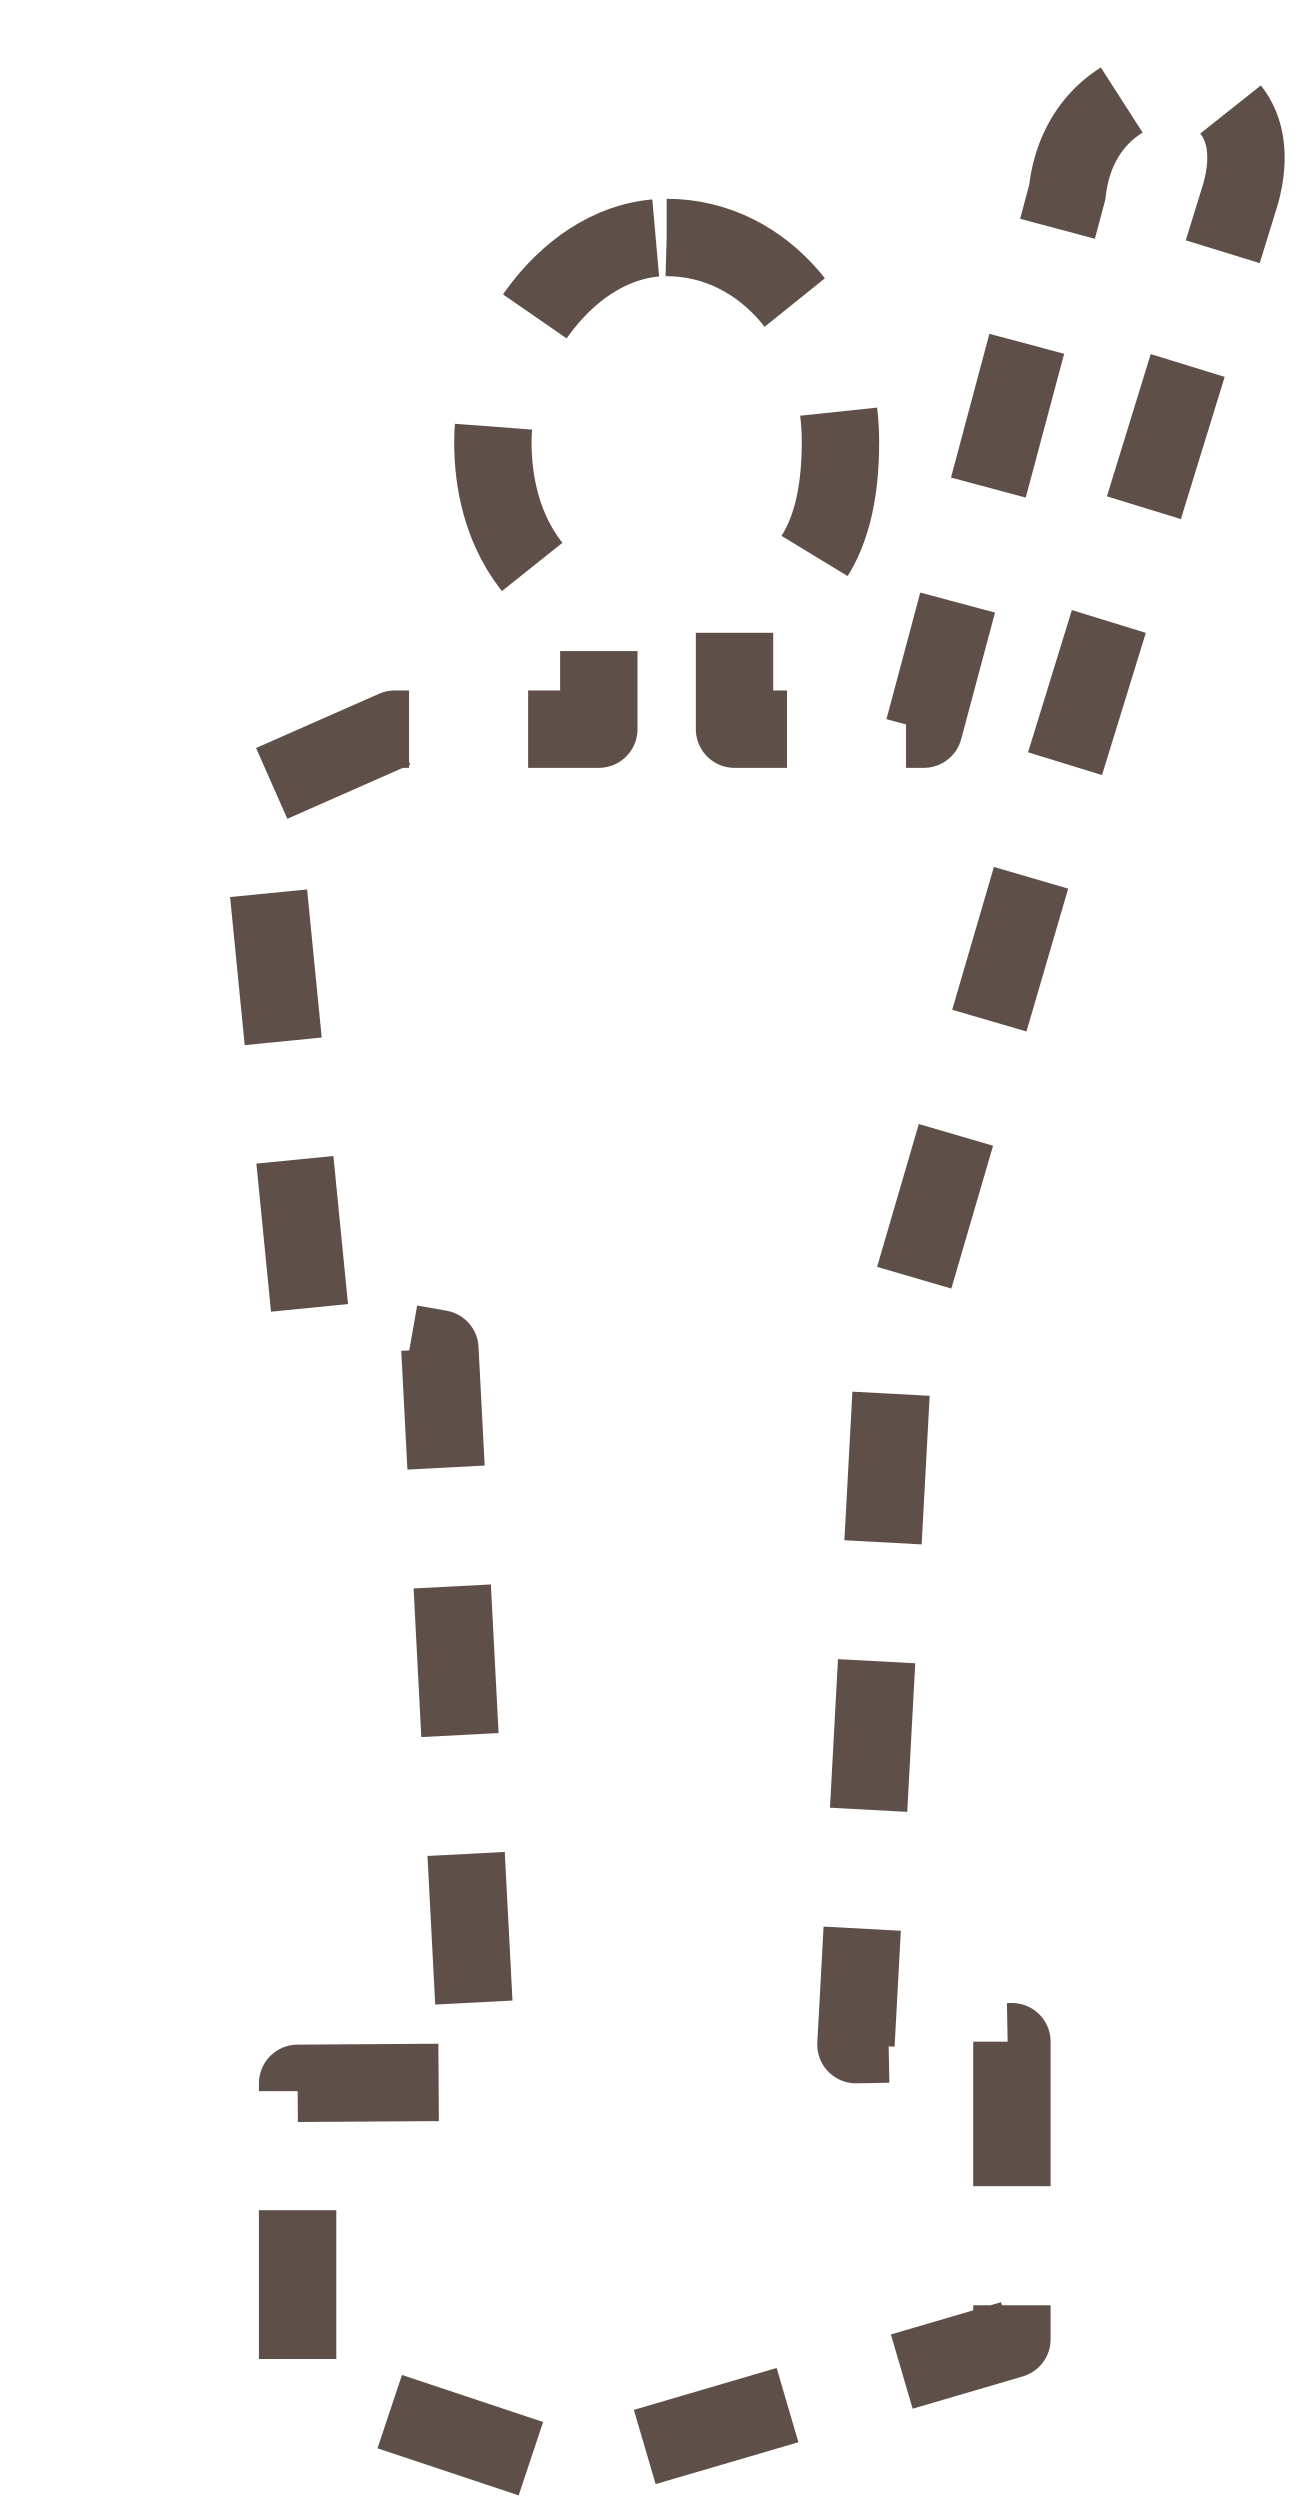
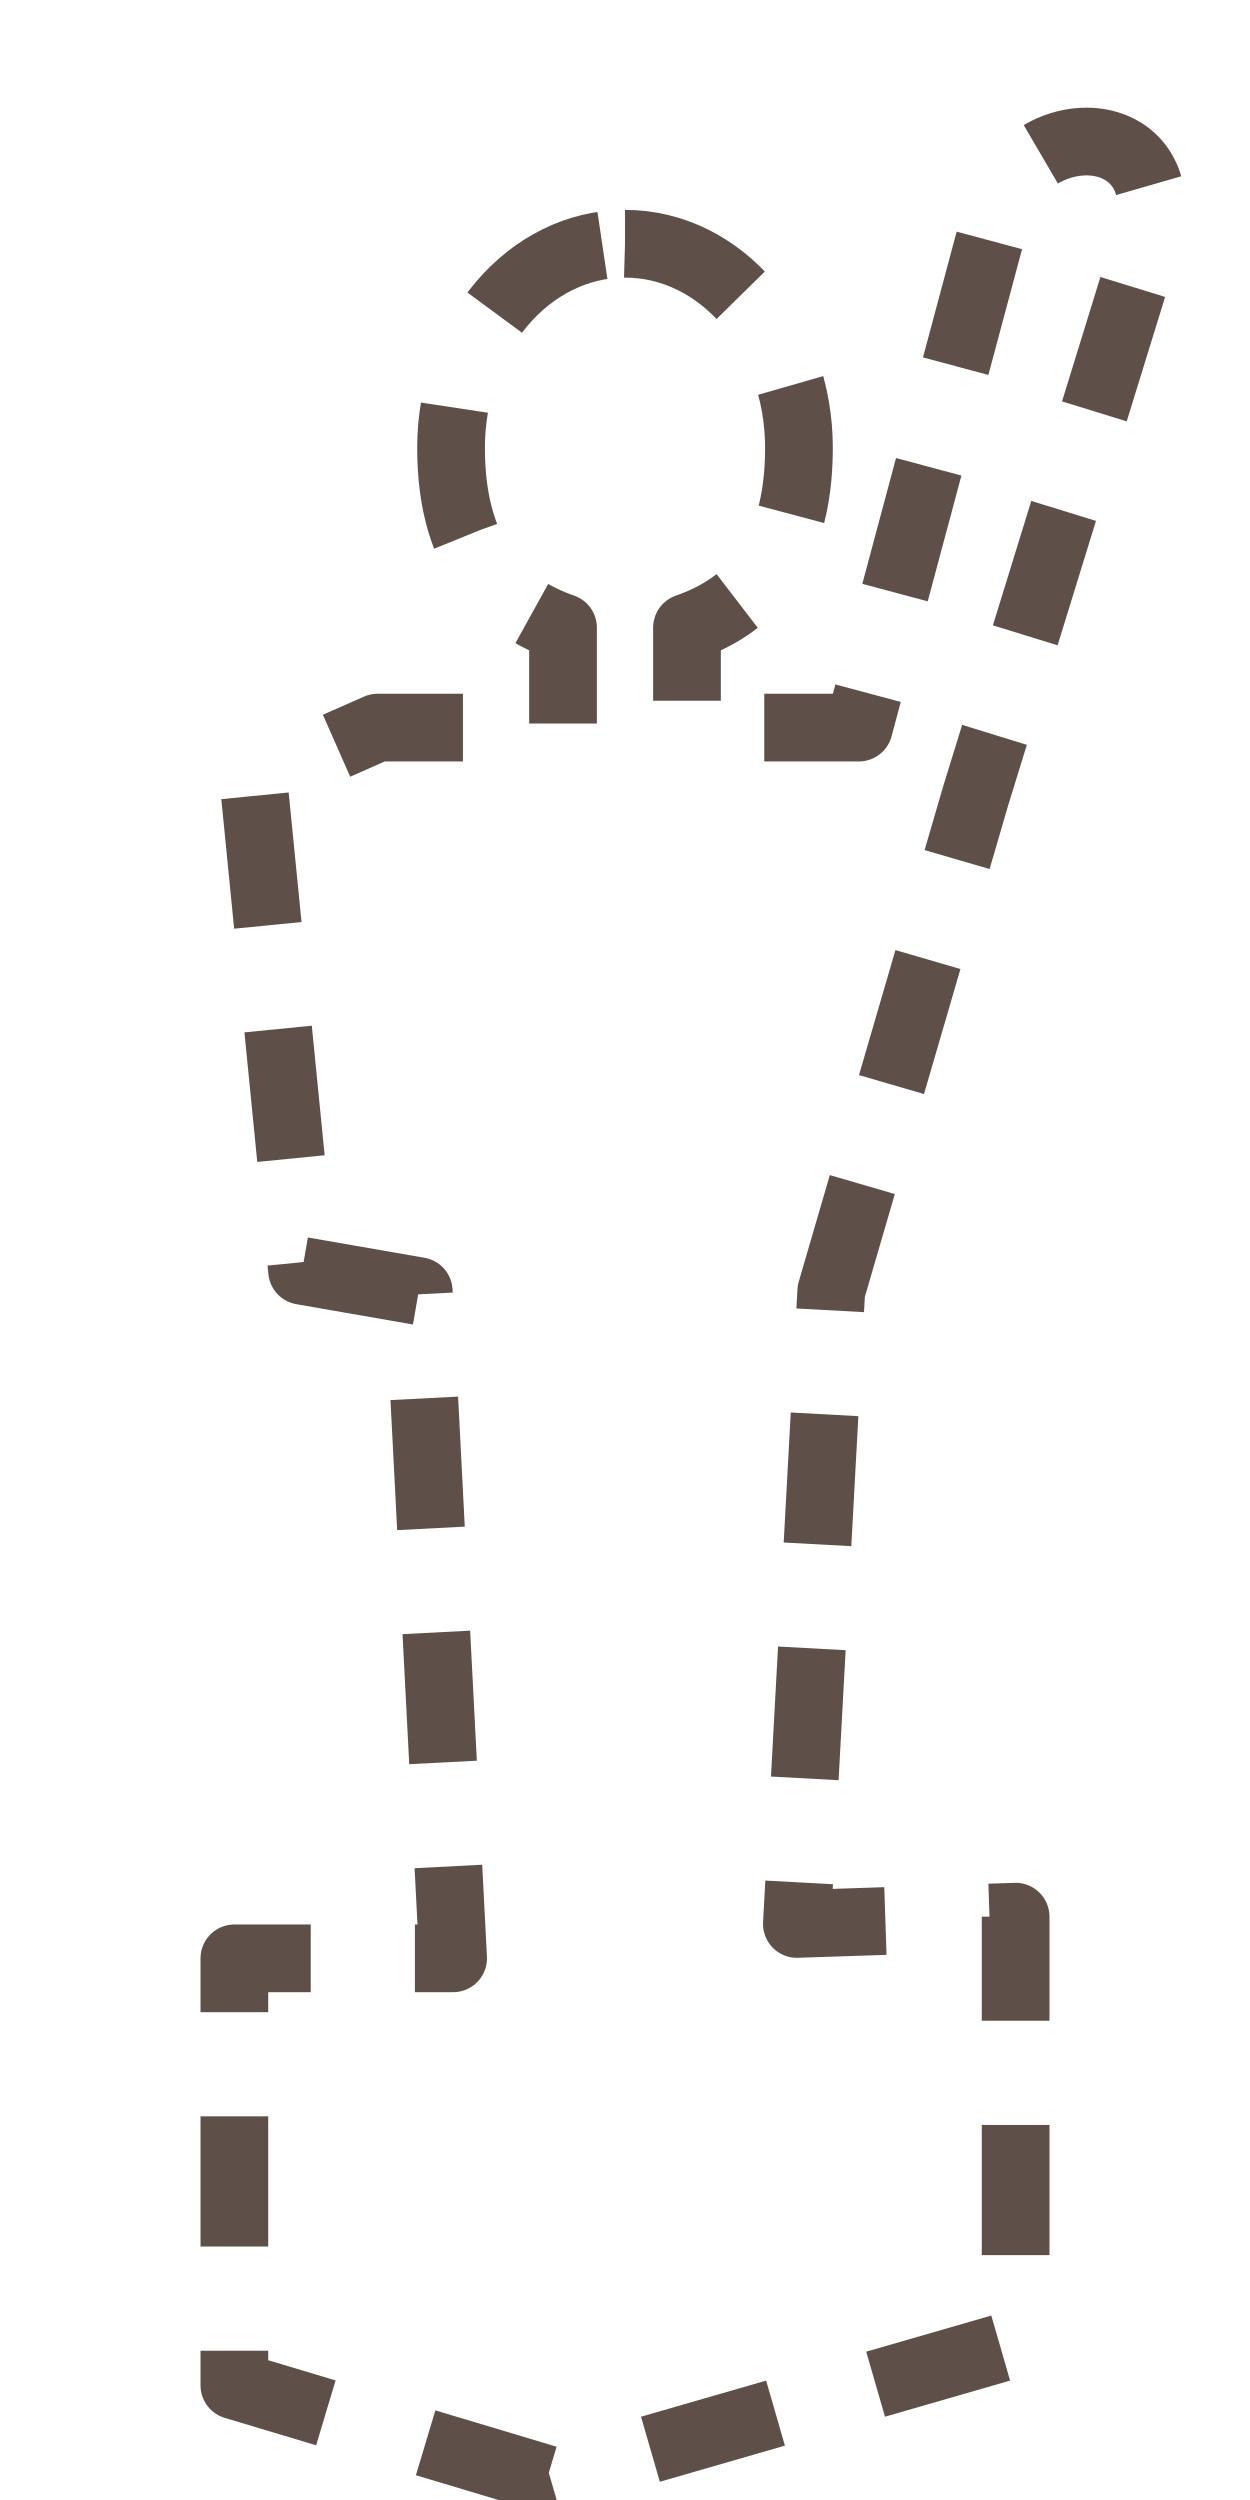
- <svg xmlns="http://www.w3.org/2000/svg" width="22" height="42" viewBox="0 0 22 42">
-   <path d="M11.2 3.99C12.85 3.99 14.12 5.52 14.12 7.42S13.36 9.96 12.34 10.34L12.34 12.25 15.52 12.25 17.93 3.23C18.19 0.82 21.49 0.82 20.85 3.23L17.68 13.52 15.01 22.66 14.38 34.35 17 34.3V39.3L9.5 41.5 5 40V35L8.03 34.98 7.39 22.66 5.23 22.28 4.34 13.26 6.63 12.25 10.06 12.25 10.06 10.34C9.04 9.96 8.28 8.95 8.28 7.42S9.55 3.99 11.2 3.99Z" fill="none" stroke="#5e5048" stroke-width="1.3" stroke-dasharray="2.5 2" stroke-linejoin="round" />
+ <svg xmlns="http://www.w3.org/2000/svg" width="24" height="48" viewBox="0 0 24 48">
+   <path d="M12 4.68C13.85 4.68 15.34 6.43 15.34 8.6S14.31 11.66 13.19 12.05L13.19 13.97 16.49 13.97 19 4.6C19.26 2.09 22.69 2.09 22.03 4.6L18.73 15.29 15.96 24.79 15.3 36.94 19.5 36.8V45L10.5 47.6 4.5 45.8V37.6L8.7 37.6 8.04 24.79 5.8 24.4 4.87 15.02 7.25 13.97 10.81 13.97 10.81 12.05C9.69 11.66 8.66 10.76 8.66 8.6S10.15 4.68 12 4.68Z" fill="none" stroke="#5e5048" stroke-width="1.3" stroke-dasharray="2.5 2" stroke-linejoin="round" />
</svg>
